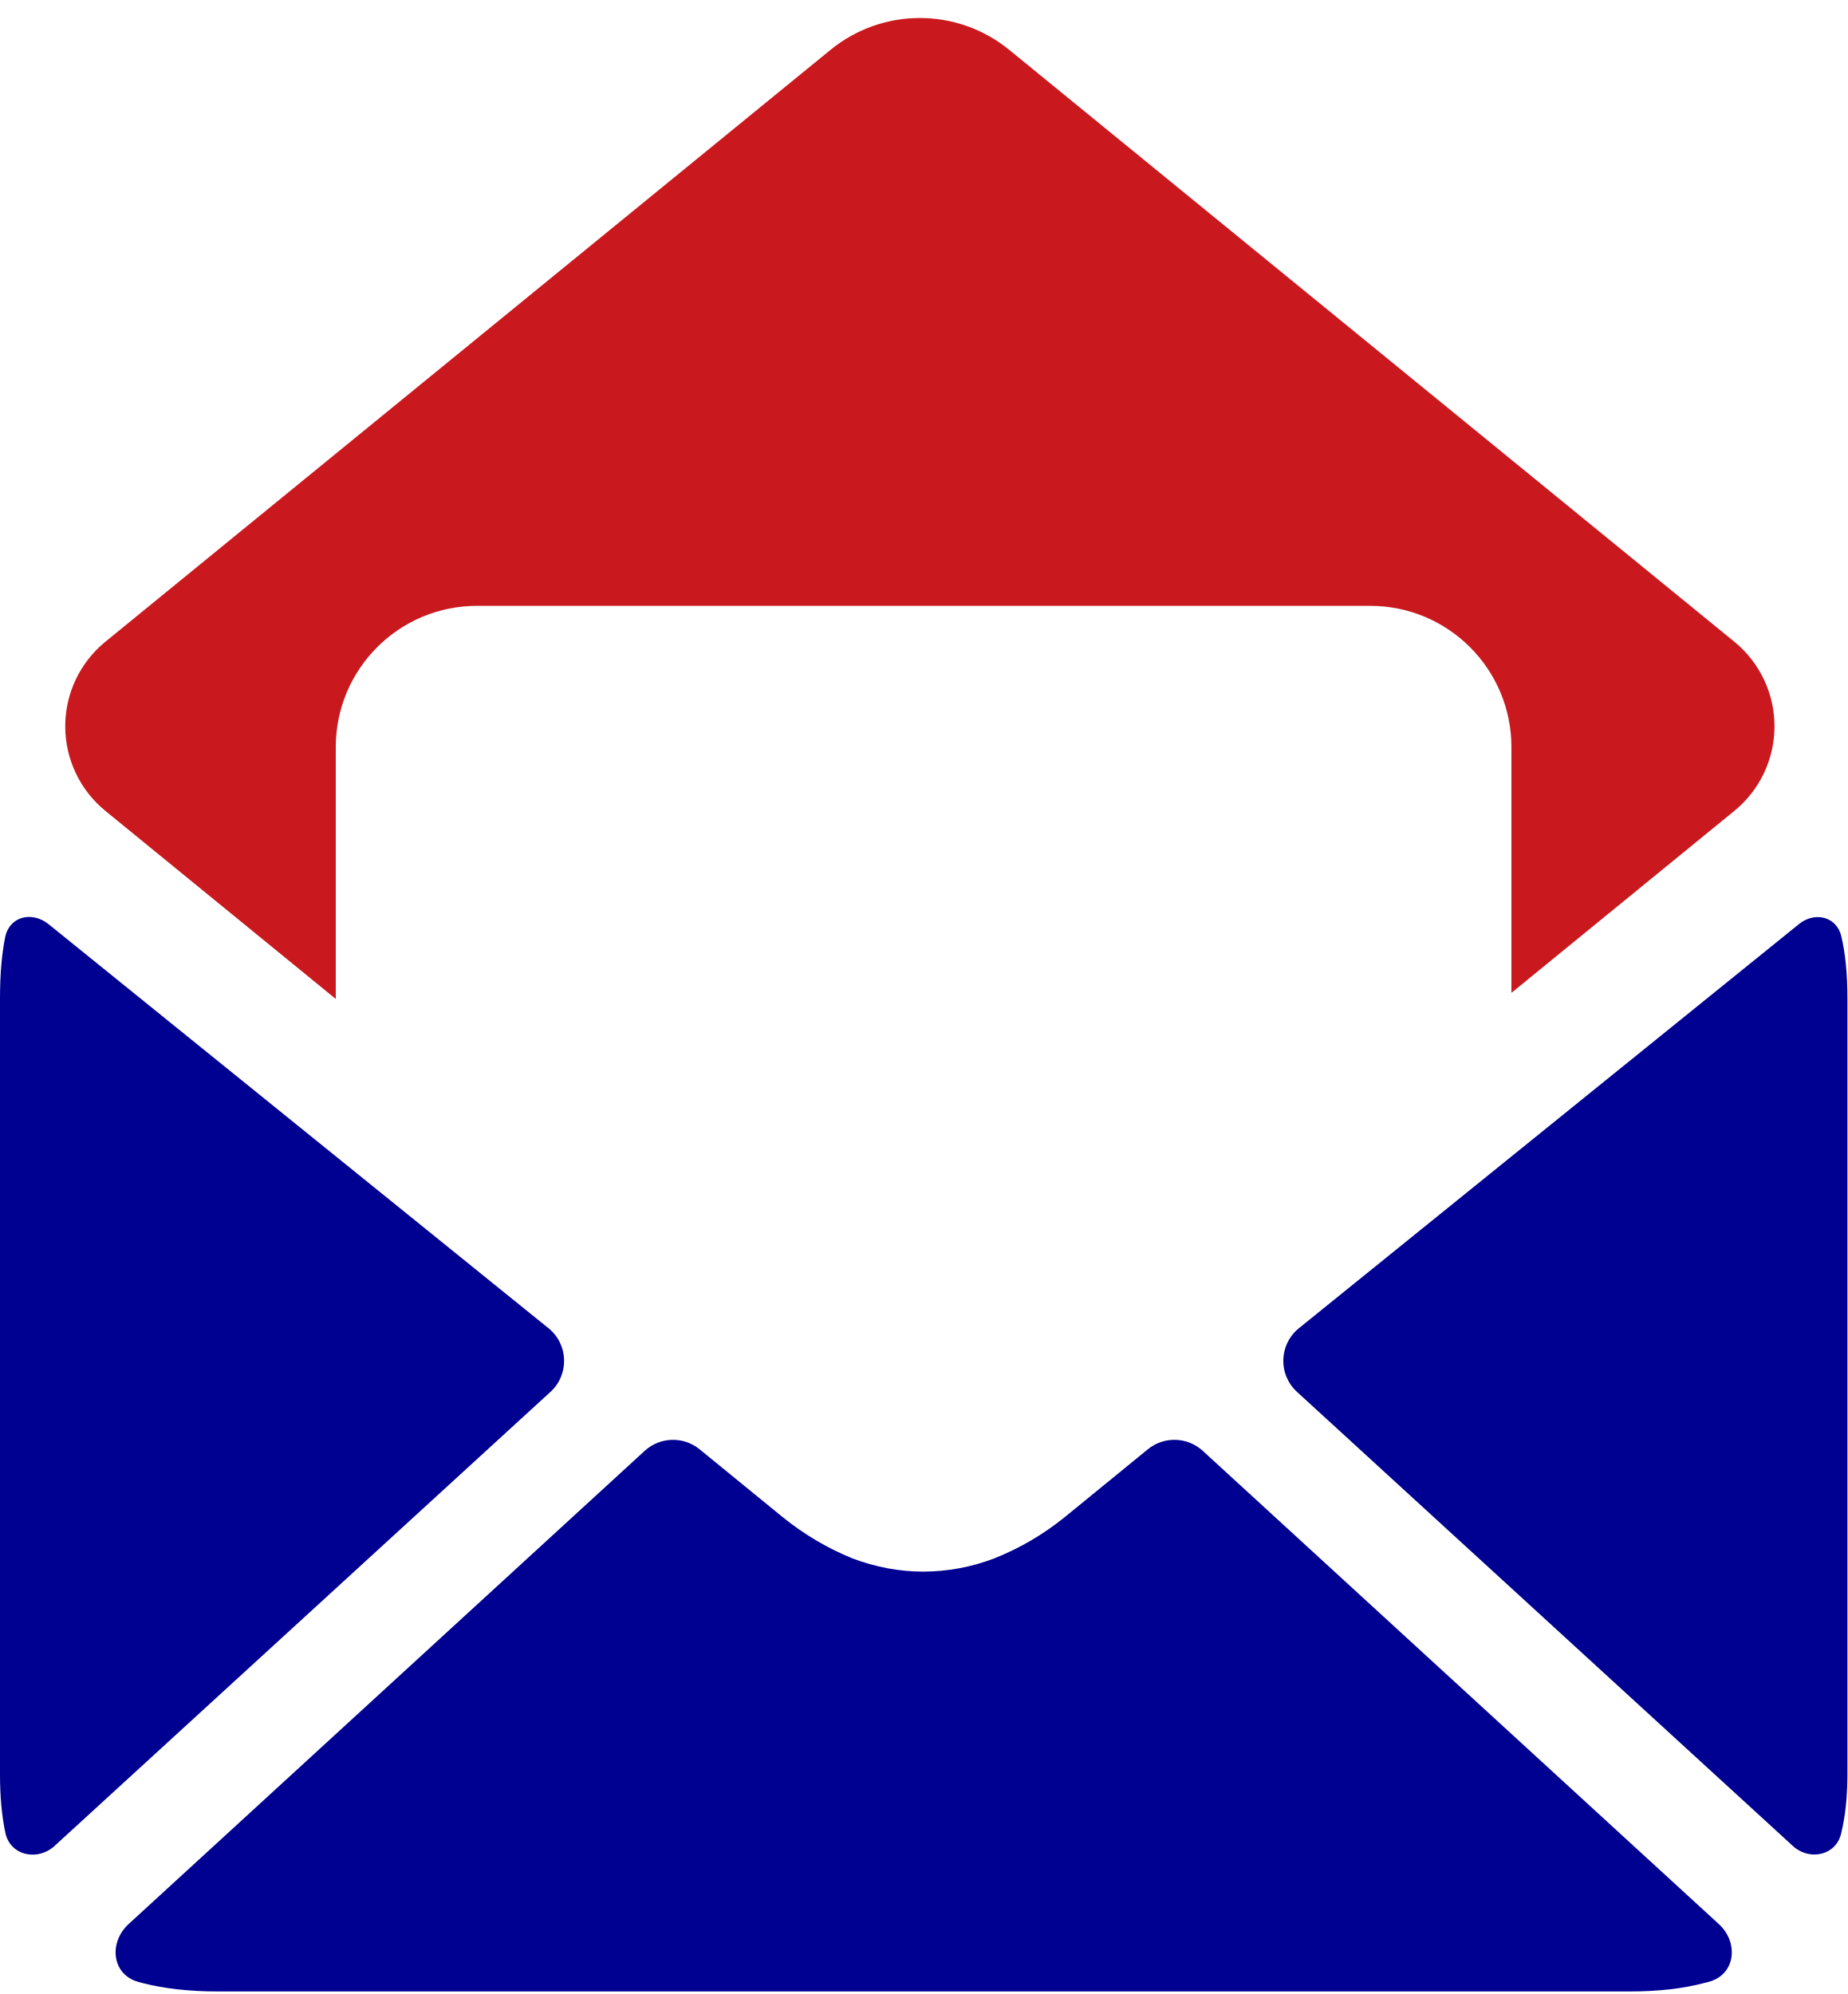
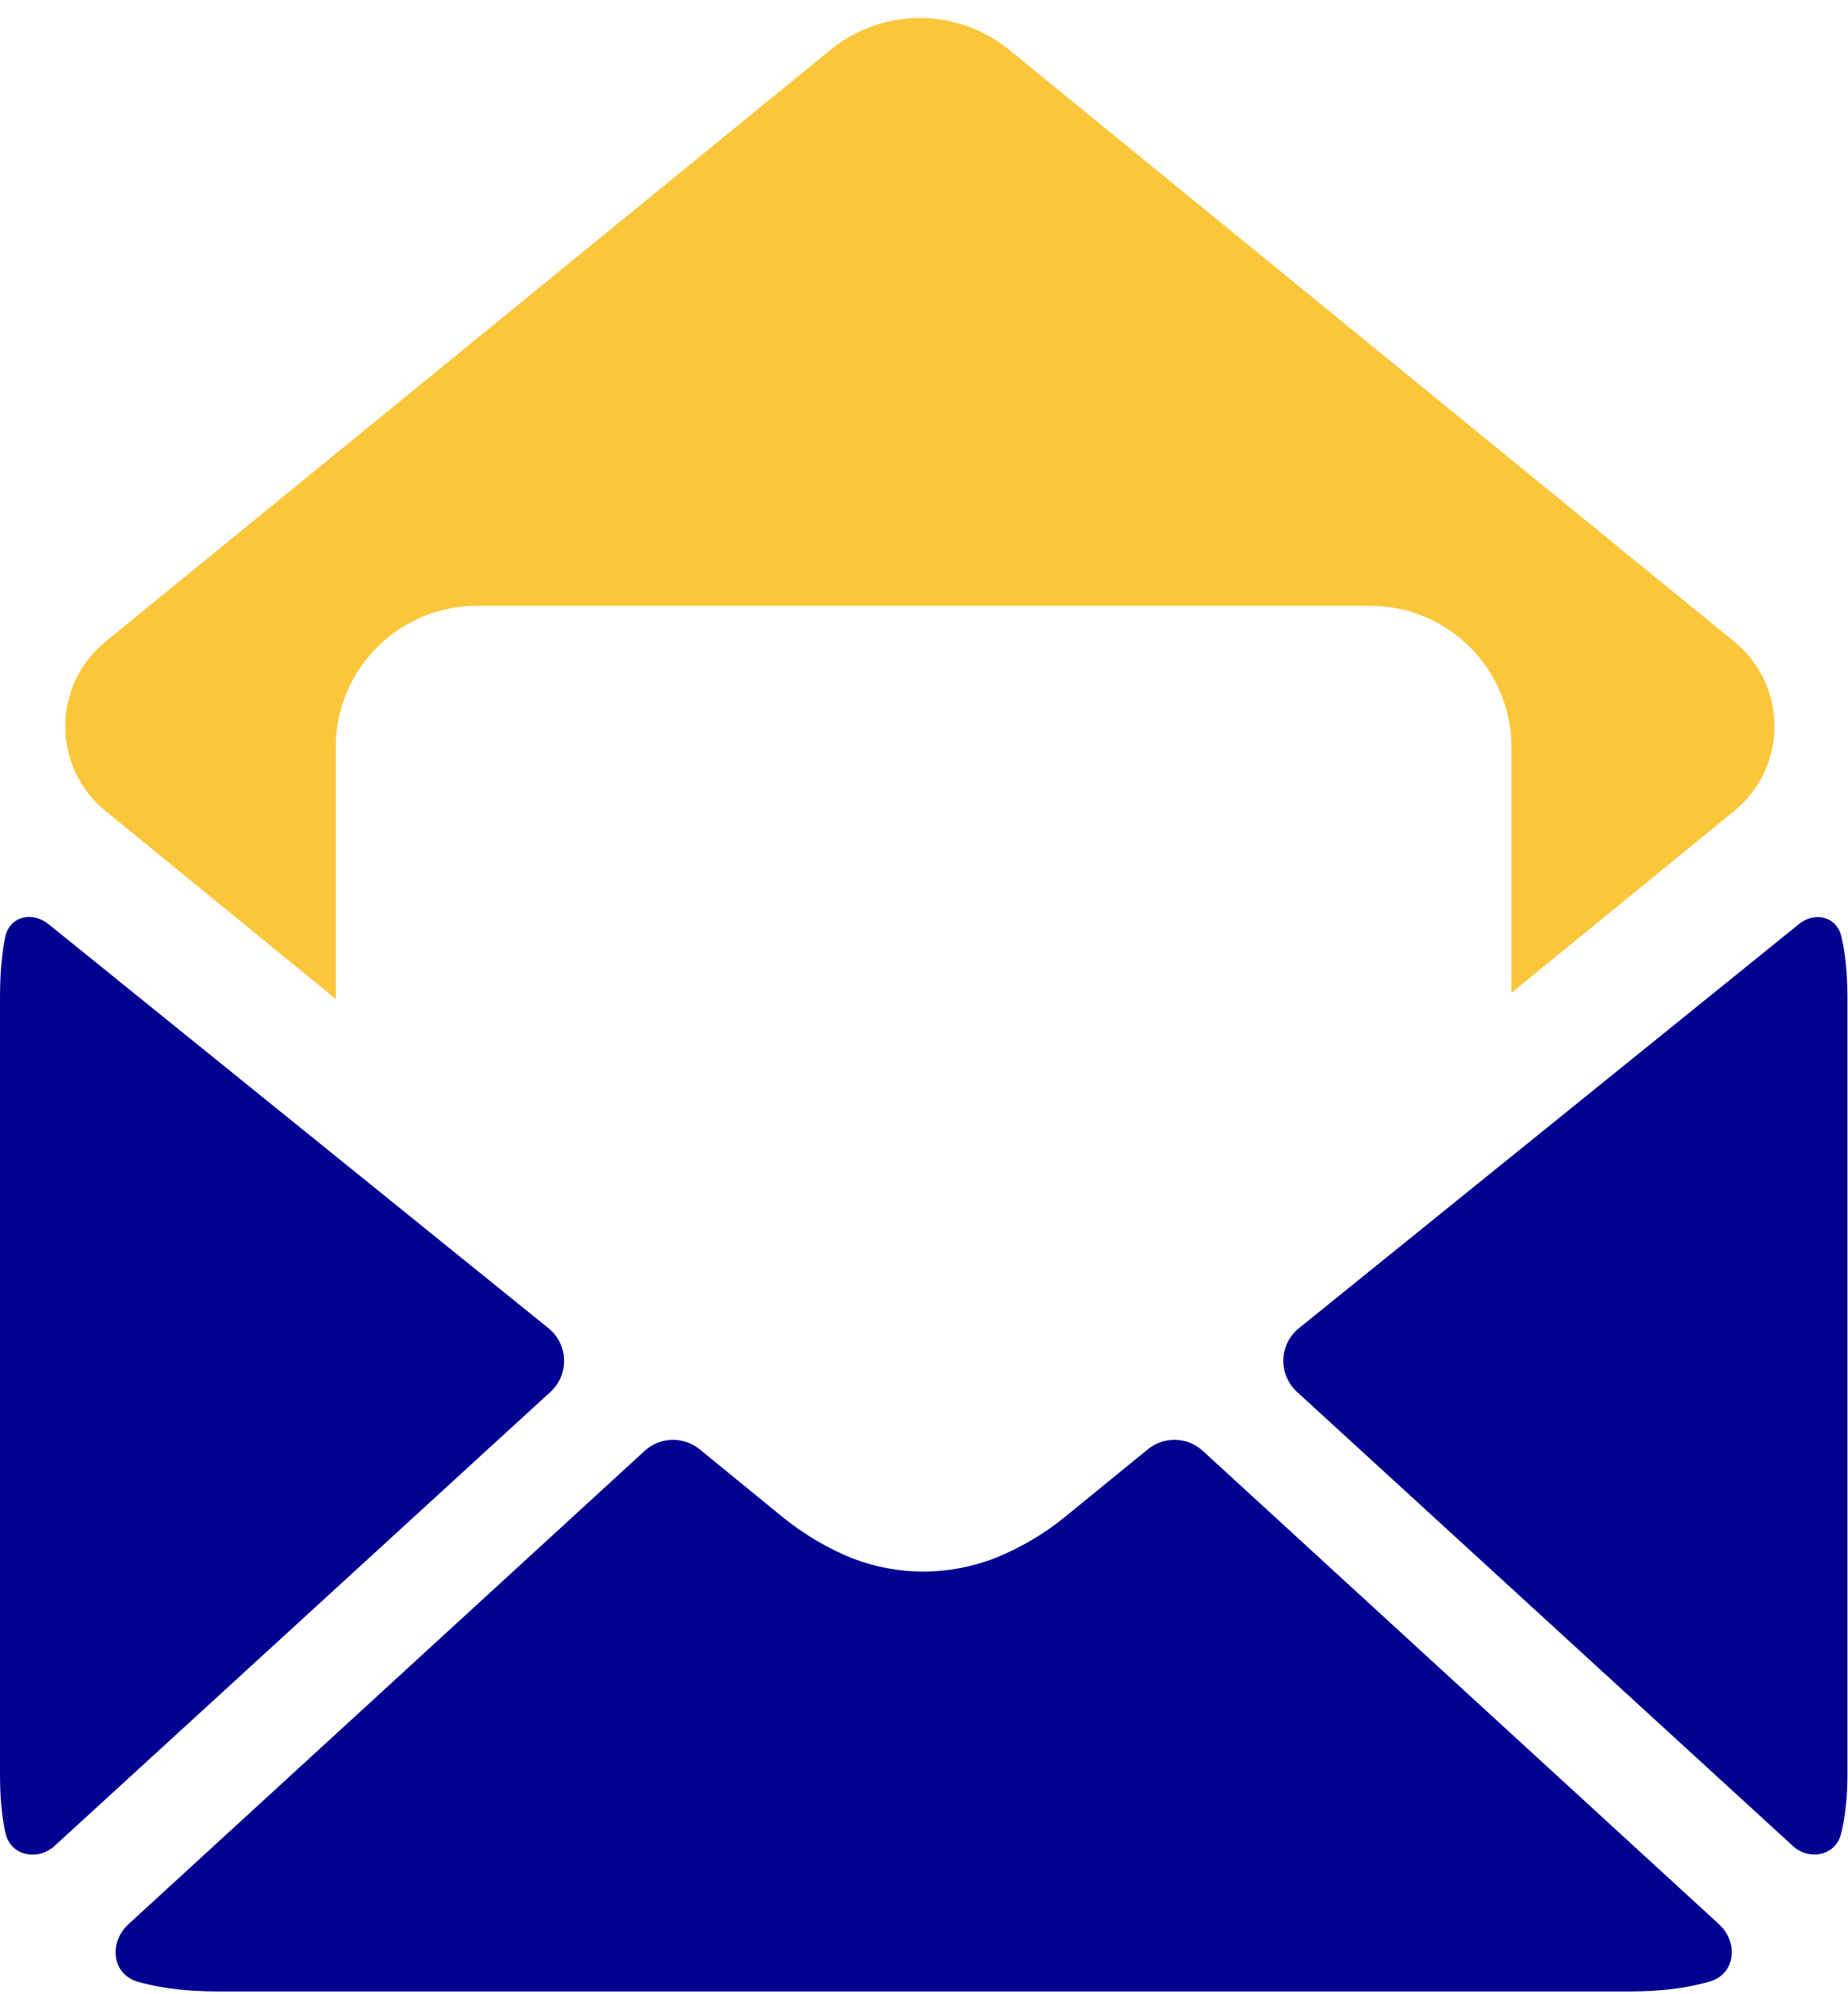
<svg xmlns="http://www.w3.org/2000/svg" width="63" height="68" fill="none">
  <path fill="#000091" d="M1.87 62.944c-.59.54-1.521.34-1.687-.442C.06 61.927 0 61.257 0 60.491V34.06c0-.83.06-1.54.183-2.131.163-.692.923-.857 1.476-.41l17.047 13.777c.681.55.713 1.578.067 2.17L1.869 62.943Zm5.545 4.969c-.957 0-1.81-.096-2.559-.287a9.691 9.691 0 0 1-.144-.04c-.899-.251-1.014-1.34-.326-1.971l17.599-16.137a1.432 1.432 0 0 1 1.873-.054l2.852 2.328a9.413 9.413 0 0 0 2.35 1.389c.8.303 1.61.455 2.428.455a6.81 6.81 0 0 0 2.429-.455 9.248 9.248 0 0 0 2.376-1.389l2.852-2.328a1.432 1.432 0 0 1 1.873.053l17.599 16.138c.688.631.571 1.717-.329 1.966l-.168.044c-.73.192-1.575.288-2.532.288H7.415Zm55.379-5.41c-.163.767-1.075.977-1.654.447L44.23 47.465a1.432 1.432 0 0 1 .067-2.17l17.055-13.783c.538-.436 1.283-.257 1.442.417.14.59.209 1.3.209 2.13v26.432c0 .766-.07 1.437-.209 2.011Z" />
-   <path fill="#C9191E" d="m11.451 34.067-7.858-6.414a3.723 3.723 0 0 1 0-5.768L28.324 1.699a4.817 4.817 0 0 1 6.092 0l24.731 20.186a3.723 3.723 0 0 1 0 5.768l-7.603 6.206v-8.381a4.817 4.817 0 0 0-4.817-4.817H16.268a4.817 4.817 0 0 0-4.817 4.817v8.59Z" />
+   <path fill="#FBC63A" d="m11.451 34.067-7.858-6.414a3.723 3.723 0 0 1 0-5.768L28.324 1.699a4.817 4.817 0 0 1 6.092 0l24.731 20.186a3.723 3.723 0 0 1 0 5.768l-7.603 6.206v-8.381a4.817 4.817 0 0 0-4.817-4.817H16.268a4.817 4.817 0 0 0-4.817 4.817v8.59Z" />
</svg>
